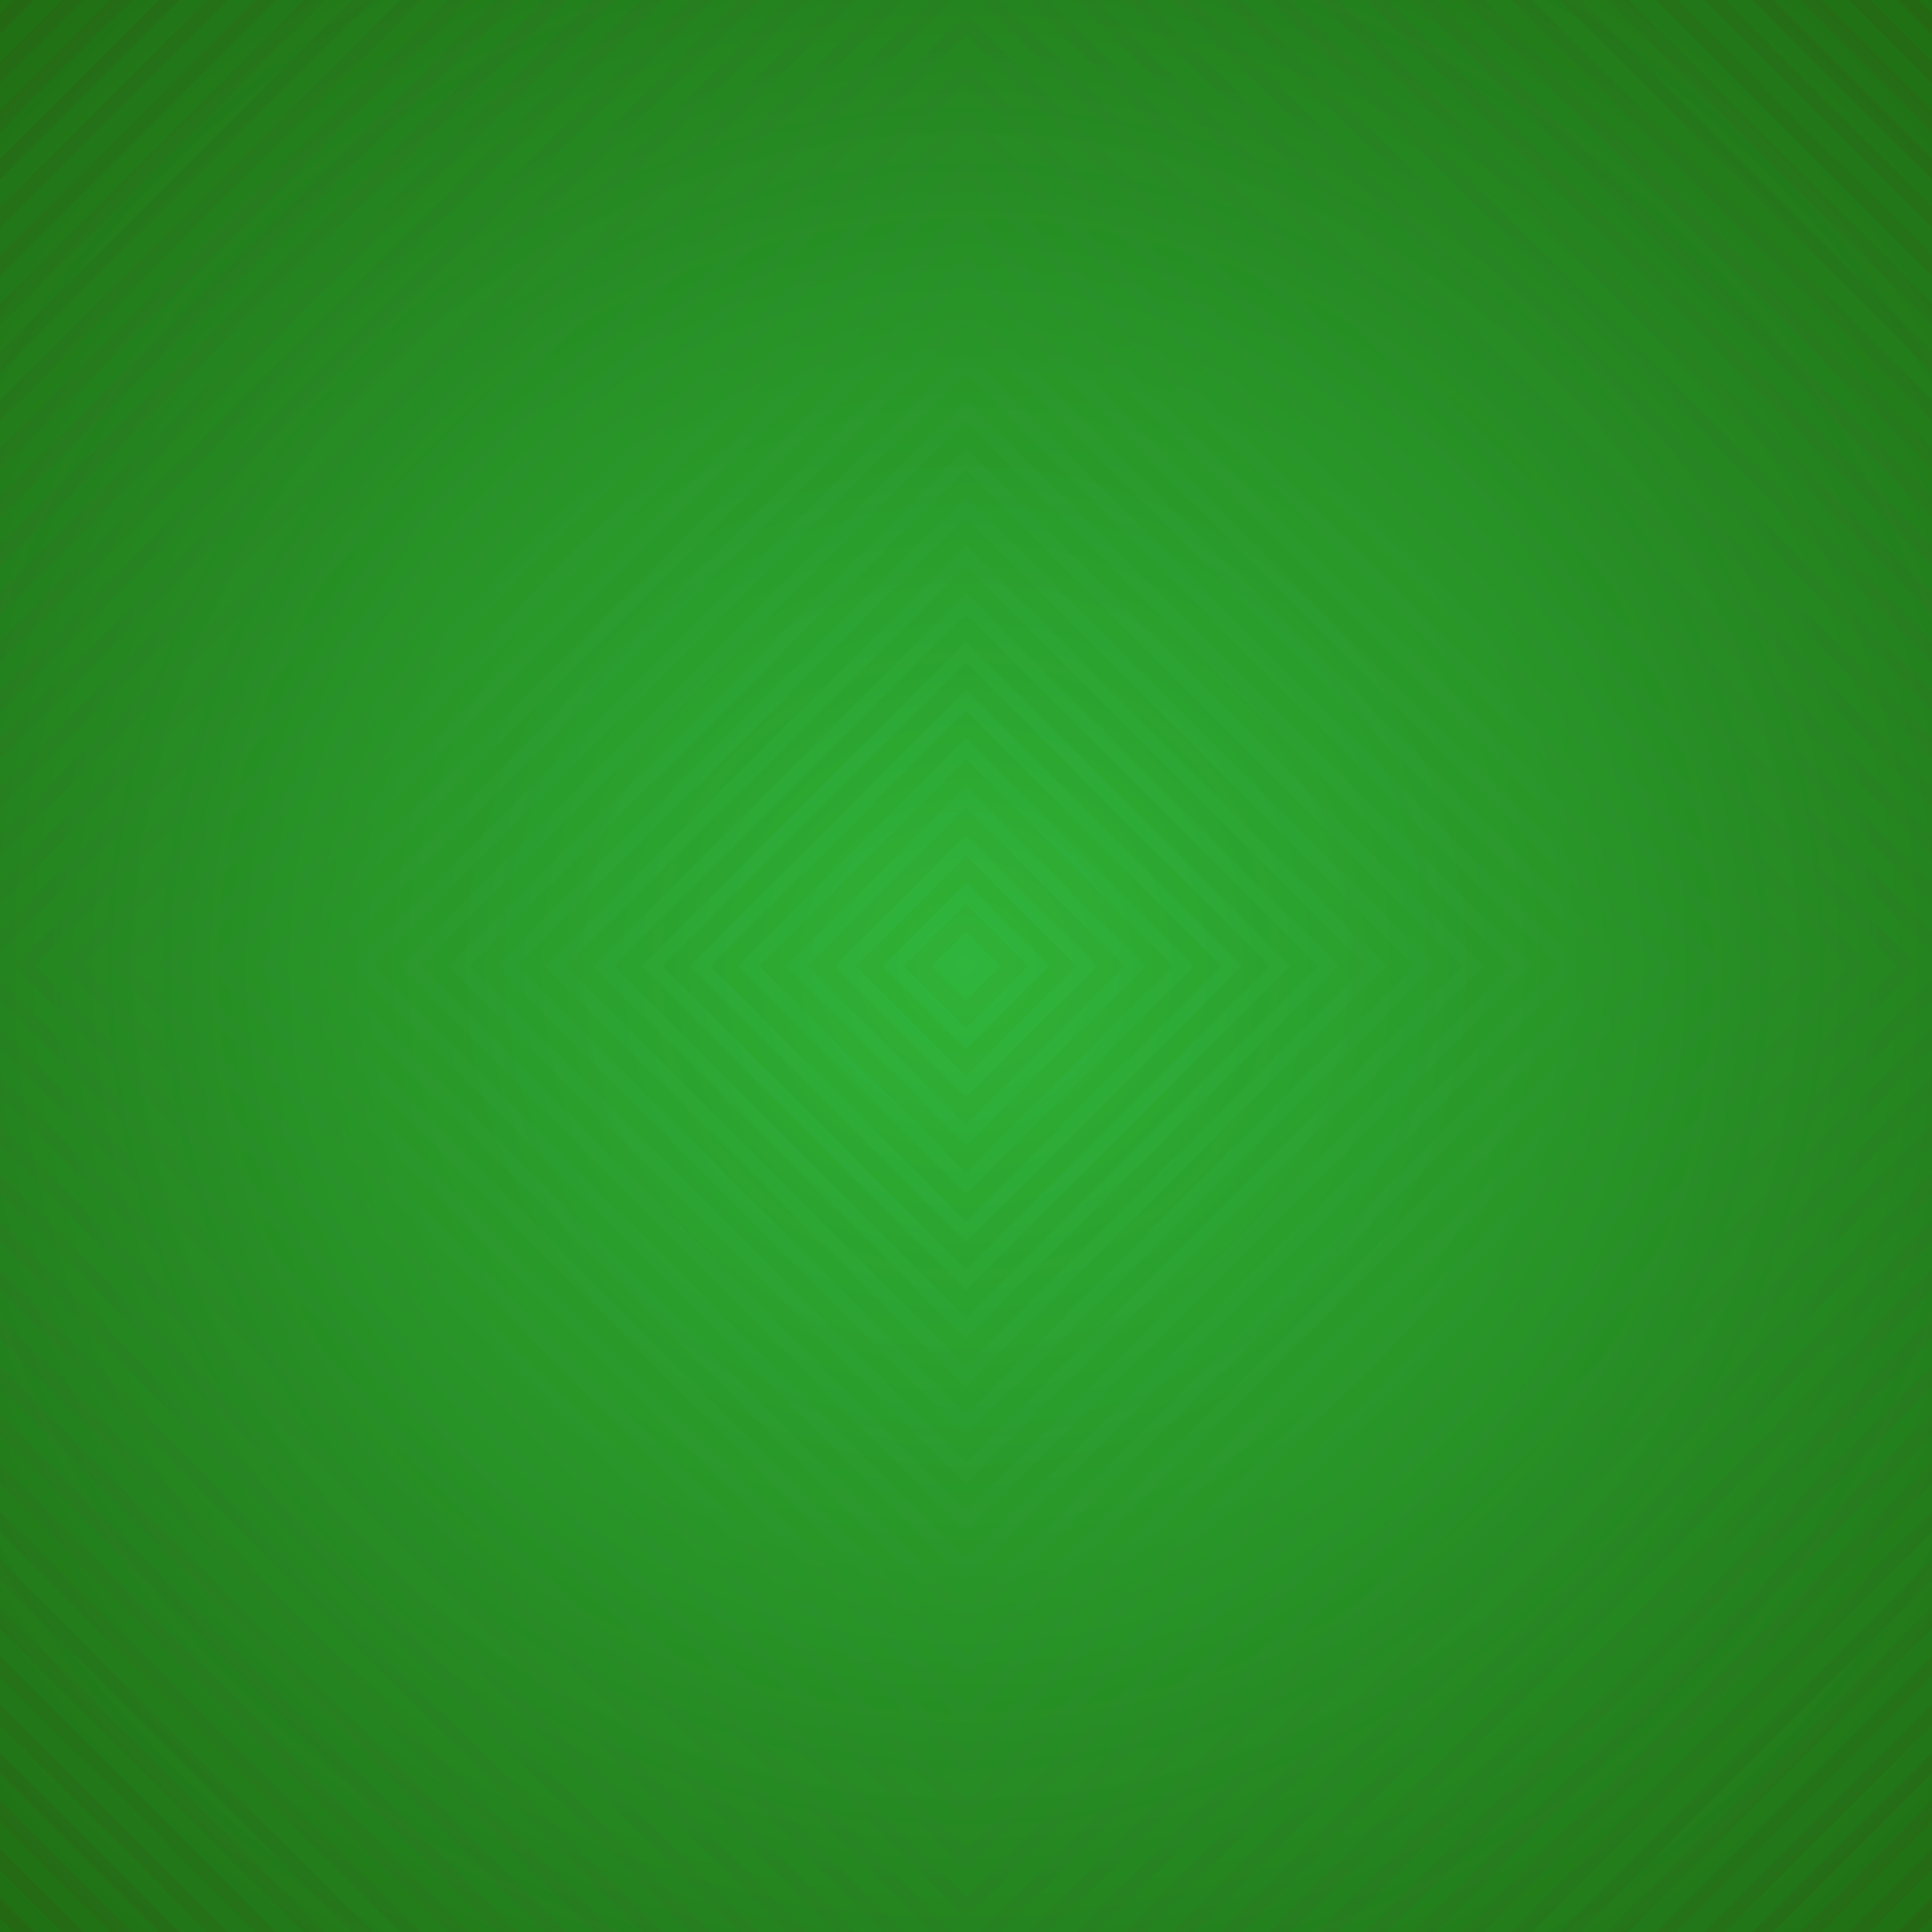
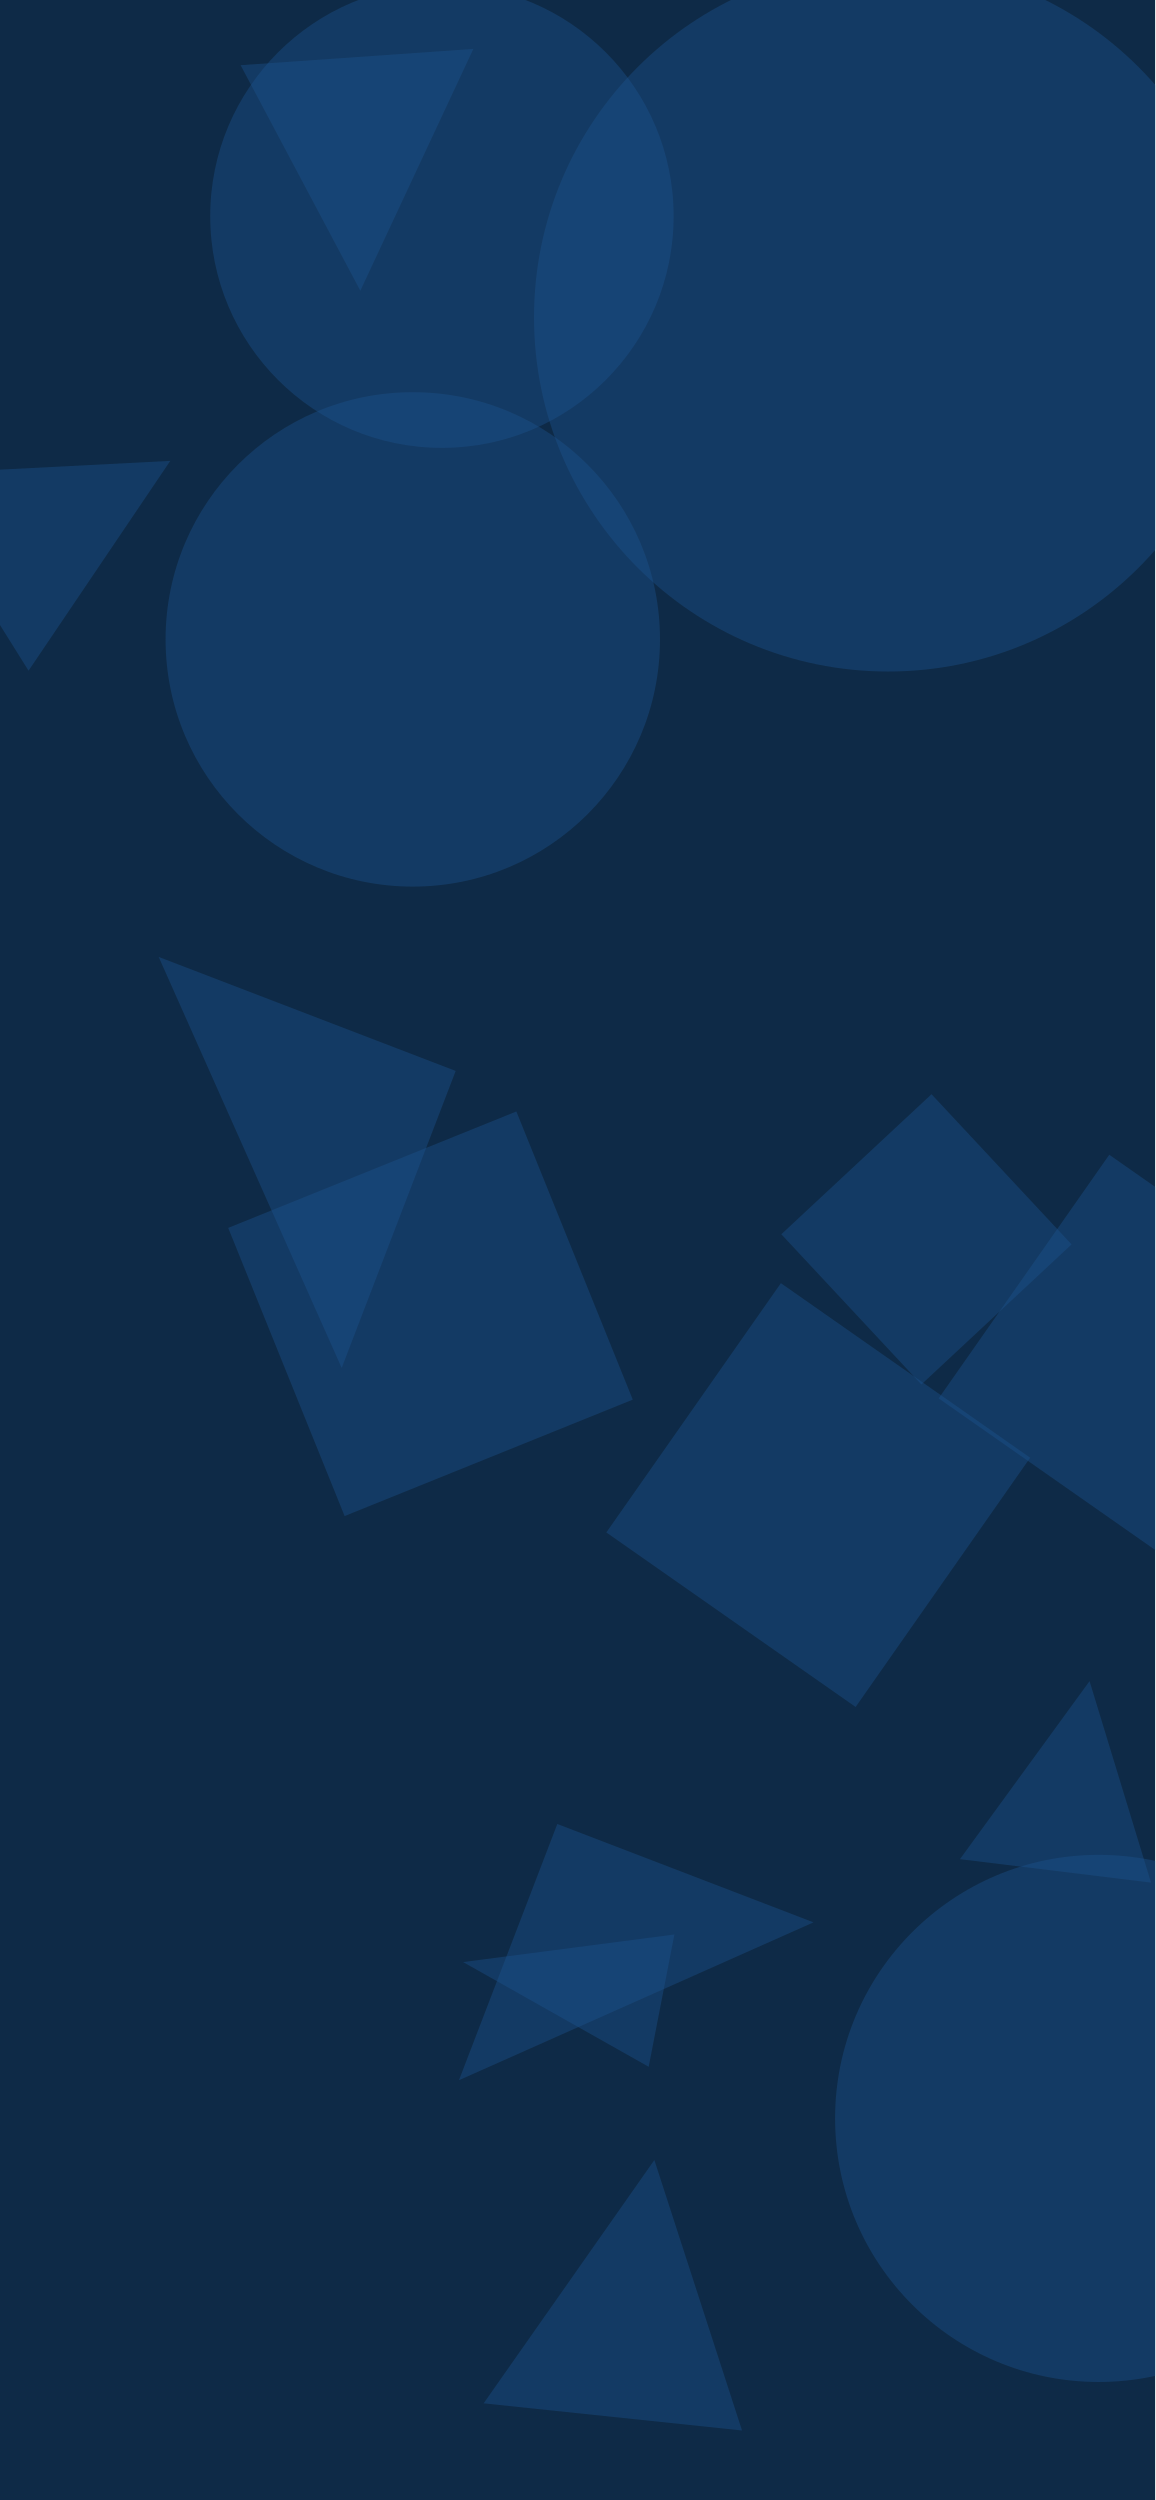
- <svg xmlns="http://www.w3.org/2000/svg" viewBox="0 0 1000 1000">
-   <rect fill="#00a437" width="1000" height="1000" />
+ <svg xmlns="http://www.w3.org/2000/svg" version="1.1" width="1170" height="2532" preserveAspectRatio="none" viewBox="0 0 1170 2532">
+   <g mask="url(&quot;#SvgjsMask1141&quot;)" fill="none">
+     <rect width="1170" height="2532" x="0" y="0" fill="#0e2a47" />
+     <path d="M172.444 466.779L-95.277 480.554 28.904 679.286z" fill="rgba(28, 83, 142, 0.4)" class="triangle-float2" />
+     <path d="M167.7 647.58 a250.37 250.37 0 1 0 500.74 0 a250.37 250.37 0 1 0 -500.74 0z" fill="rgba(28, 83, 142, 0.4)" class="triangle-float3" />
+     <path d="M866.564 1728.839L1043.344 1476.372 790.876 1299.593 614.097 1552.06z" fill="rgba(28, 83, 142, 0.4)" class="triangle-float1" />
+     <path d="M1103.506 1702.635L972.231 1882.958 1165.755 1906.719z" fill="rgba(28, 83, 142, 0.4)" class="triangle-float1" />
+     <path d="M1370.211 1342.309L1123.457 1169.529 950.678 1416.284 1197.432 1589.063z" fill="rgba(28, 83, 142, 0.4)" class="triangle-float1" />
+     <path d="M364.943 294.434L479.426 49.534 243.685 66.019z" fill="rgba(28, 83, 142, 0.4)" class="triangle-float2" />
+     <path d="M540.86 321.47 a358.64 358.64 0 1 0 717.28 0 a358.64 358.64 0 1 0 -717.28 0z" fill="rgba(28, 83, 142, 0.4)" class="triangle-float2" />
+     <path d="M212.91 218.93 a234.67 234.67 0 1 0 469.34 0 a234.67 234.67 0 1 0 -469.34 0z" fill="rgba(28, 83, 142, 0.4)" class="triangle-float1" />
+     <path d="M349.03 1535.451L640.872 1417.539 522.96 1125.698 231.119 1243.609z" fill="rgba(28, 83, 142, 0.4)" class="triangle-float2" />
+     <path d="M845.79 2145.53 a266.94 266.94 0 1 0 533.88 0 a266.94 266.94 0 1 0 -533.88 0z" fill="rgba(28, 83, 142, 0.4)" class="triangle-float2" />
+     <path d="M564.436 1847.356L464.833 2106.832 823.912 1946.959z" fill="rgba(28, 83, 142, 0.4)" class="triangle-float2" />
+     <path d="M656.982 2093.249L683.031 1959.241 468.994 1987.172z" fill="rgba(28, 83, 142, 0.4)" class="triangle-float3" />
+     <path d="M662.722 2187.678L489.829 2434.094 751.526 2461.599z" fill="rgba(28, 83, 142, 0.4)" class="triangle-float2" />
+     <path d="M943.438 1108.211L791.326 1250.057 933.172 1402.169 1085.284 1260.322z" fill="rgba(28, 83, 142, 0.4)" class="triangle-float1" />
+     <path d="M461.515 1084.655L160.713 969.188 346.048 1385.457z" fill="rgba(28, 83, 142, 0.4)" class="triangle-float2" />
+   </g>
  <defs>
-     <radialGradient id="a" cx="500" cy="500" r="975" gradientUnits="userSpaceOnUse">
-       <stop offset="0" stop-color="#00a437" />
-       <stop offset="1" stop-color="#240" />
-     </radialGradient>
-     <radialGradient id="b" cx="500" cy="500" r="975" gradientUnits="userSpaceOnUse">
-       <stop offset="0" stop-color="#EF5" stop-opacity="1" />
-       <stop offset="1" stop-color="#EF5" stop-opacity="0" />
-     </radialGradient>
+     <mask id="SvgjsMask1141">
+       <rect width="1170" height="2532" fill="#ffffff" />
+     </mask>
  </defs>
-   <rect fill="url(#a)" width="1000" height="1000" />
-   <g fill="none" stroke="#081" stroke-width="10" stroke-miterlimit="10" stroke-opacity=".2">
-     <polygon points="-500,500 500,-500 1500,500 500,1500" />
-     <polygon points="-475,500 500,-475 1475,500 500,1475" />
-     <polygon points="-450,500 500,-450 1450,500 500,1450" />
-     <polygon points="-425,500 500,-425 1425,500 500,1425" />
-     <polygon points="-400,500 500,-400 1400,500 500,1400" />
-     <polygon points="-375,500 500,-375 1375,500 500,1375" />
-     <polygon points="-350,500 500,-350 1350,500 500,1350" />
-     <polygon points="-325,500 500,-325 1325,500 500,1325" />
-     <polygon points="-300,500 500,-300 1300,500 500,1300" />
-     <polygon points="-275,500 500,-275 1275,500 500,1275" />
-     <polygon points="-250,500 500,-250 1250,500 500,1250" />
-     <polygon points="-225,500 500,-225 1225,500 500,1225" />
-     <polygon points="-200,500 500,-200 1200,500 500,1200" />
-     <polygon points="-175,500 500,-175 1175,500 500,1175" />
-     <polygon points="-150,500 500,-150 1150,500 500,1150" />
-     <polygon points="-125,500 500,-125 1125,500 500,1125" />
-     <polygon points="-100,500 500,-100 1100,500 500,1100" />
-     <polygon points="-75,500 500,-75 1075,500 500,1075" />
-     <polygon points="-50,500 500,-50 1050,500 500,1050" />
-     <polygon points="-25,500 500,-25 1025,500 500,1025" />
-     <polygon points="0,500 500,0 1000,500 500,1000" />
-     <polygon points="25,500 500,25 975,500 500,975" />
-     <polygon points="50,500 500,50 950,500 500,950" />
-     <polygon points="75,500 500,75 925,500 500,925" />
-     <polygon points="100,500 500,100 900,500 500,900" />
-     <polygon points="125,500 500,125 875,500 500,875" />
-     <polygon points="150,500 500,150 850,500 500,850" />
-     <polygon points="175,500 500,175 825,500 500,825" />
-     <polygon points="200,500 500,200 800,500 500,800" />
-     <polygon points="225,500 500,225 775,500 500,775" />
-     <polygon points="250,500 500,250 750,500 500,750" />
-     <polygon points="275,500 500,275 725,500 500,725" />
-     <polygon points="300,500 500,300 700,500 500,700" />
-     <polygon points="325,500 500,325 675,500 500,675" />
-     <polygon points="350,500 500,350 650,500 500,650" />
-     <polygon points="375,500 500,375 625,500 500,625" />
-     <polygon points="400,500 500,400 600,500 500,600" />
-     <polygon points="425,500 500,425 575,500 500,575" />
-     <polygon points="450,500 500,450 550,500 500,550" />
-     <polygon points="475,500 500,475 525,500 500,525" />
-   </g>
-   <rect fill-opacity=".2" fill="url(#b)" width="1000" height="1000" />
</svg>
